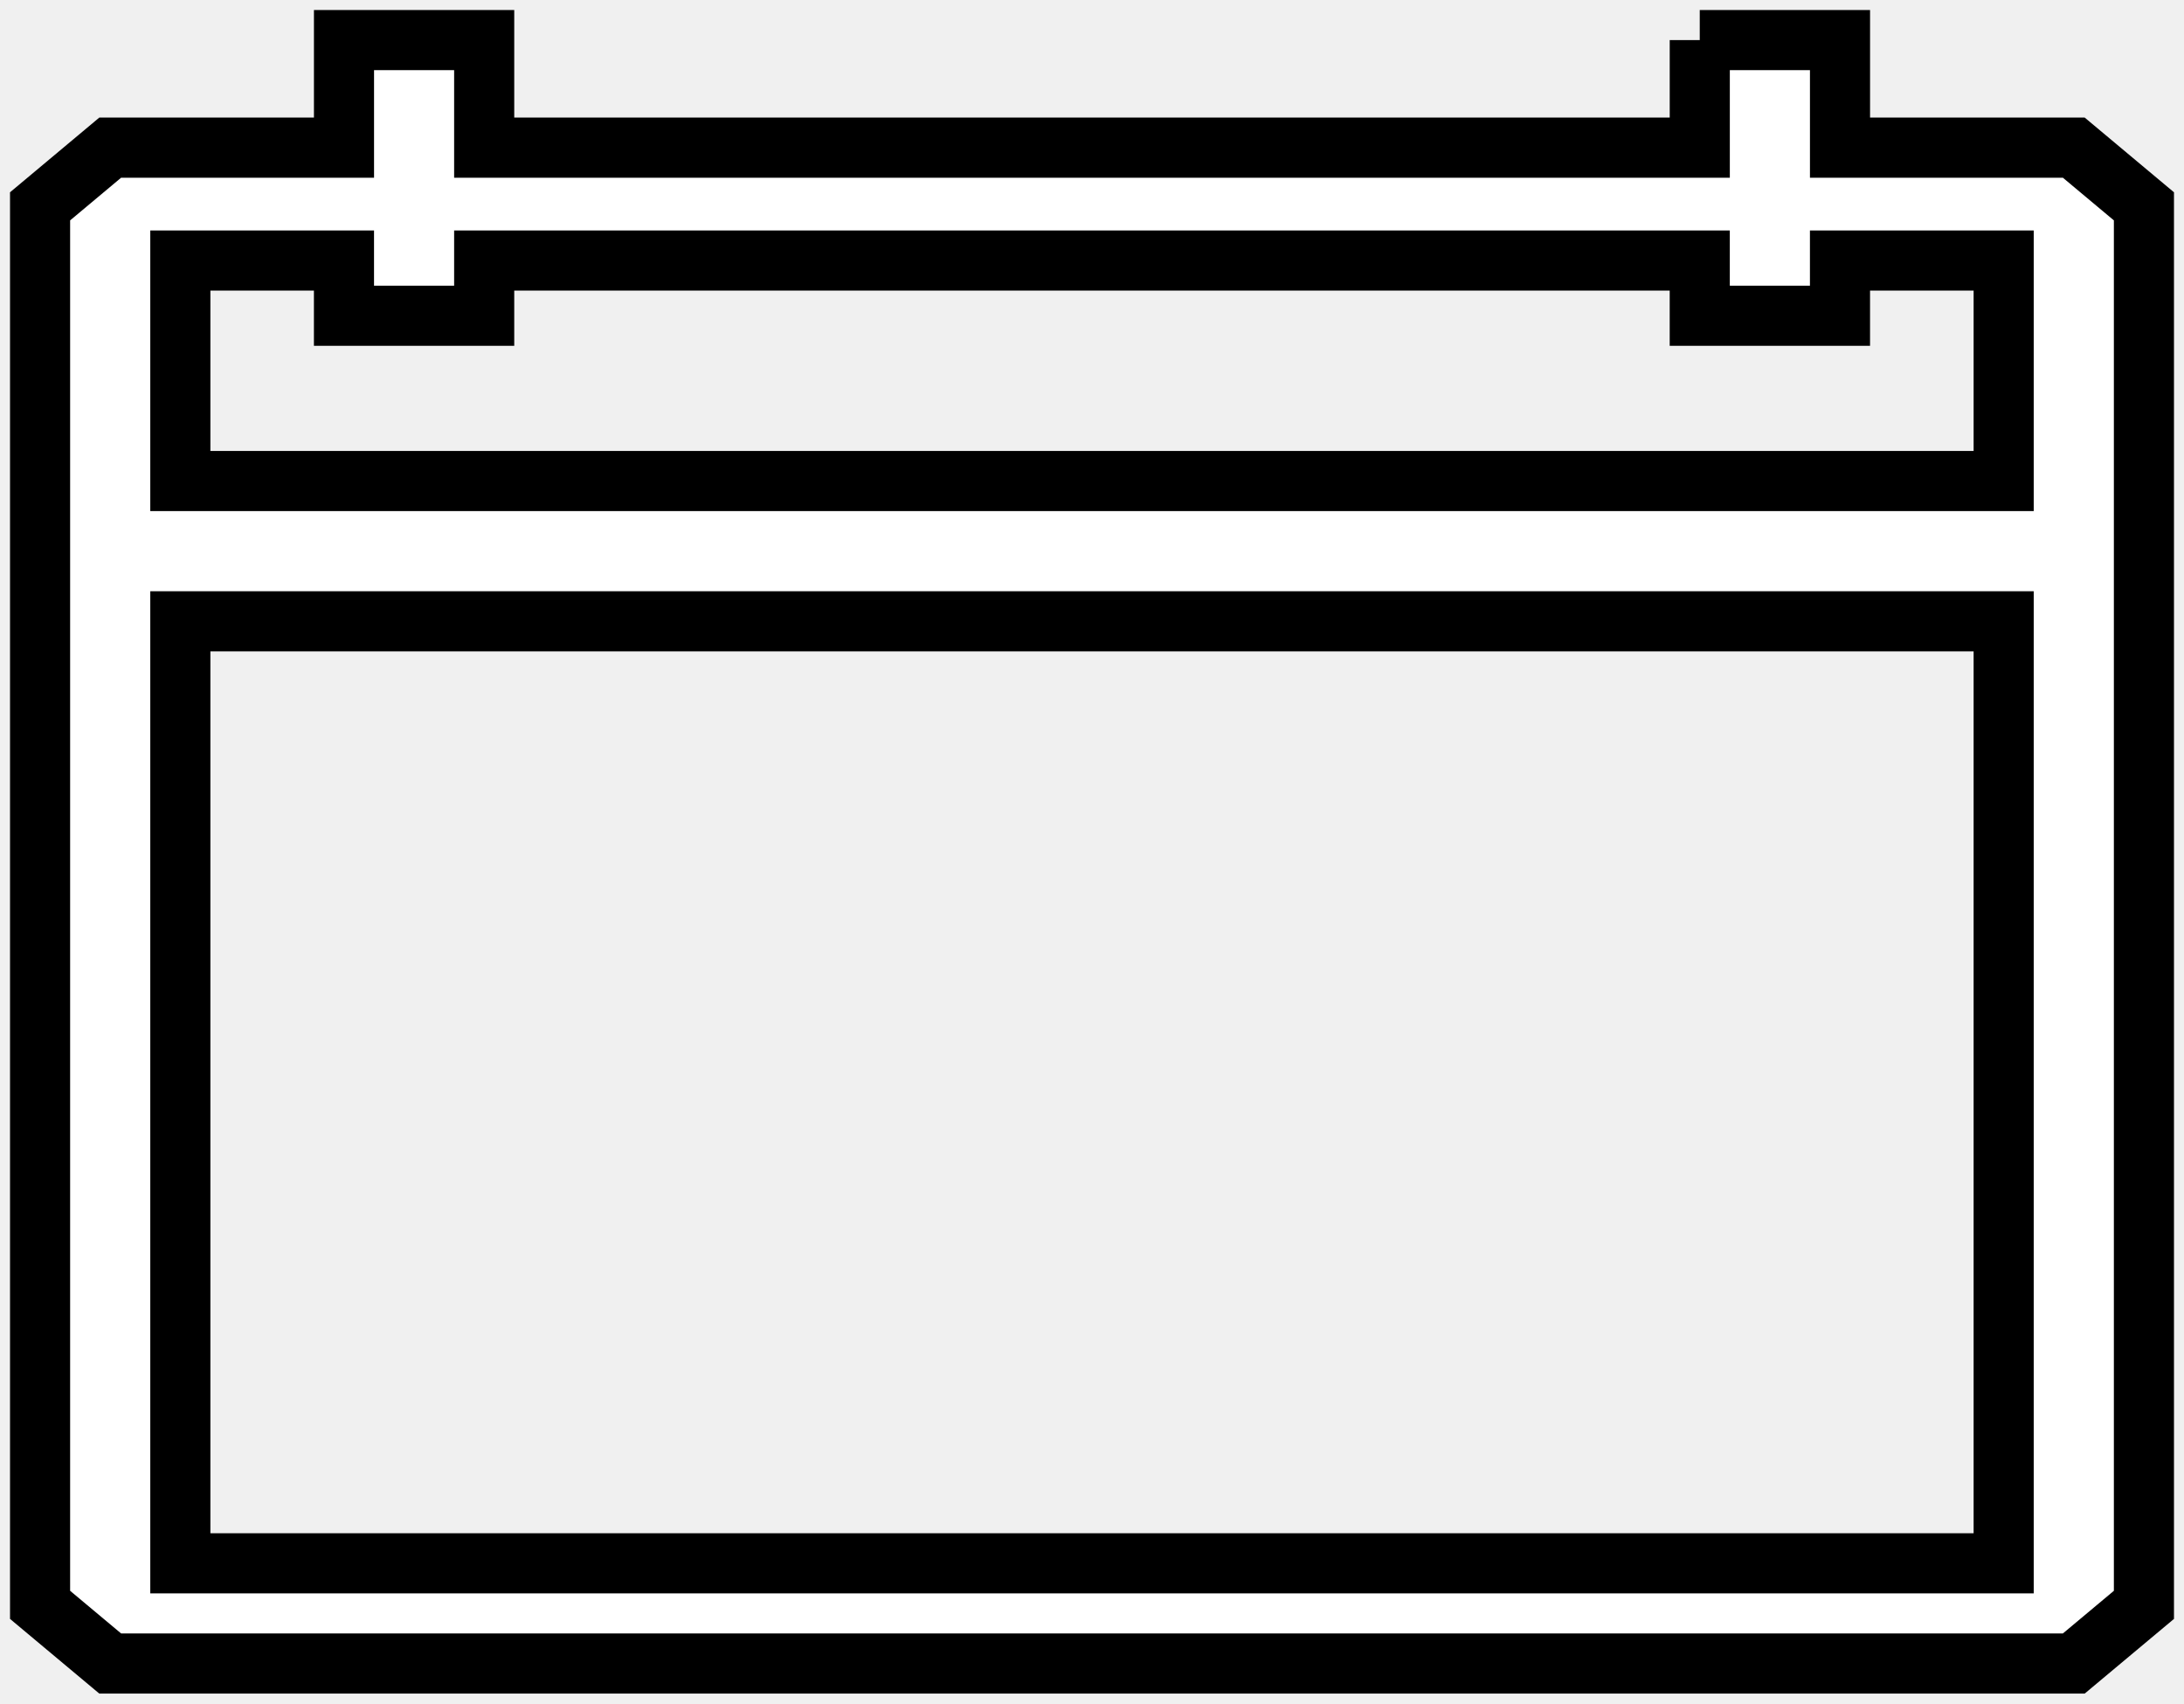
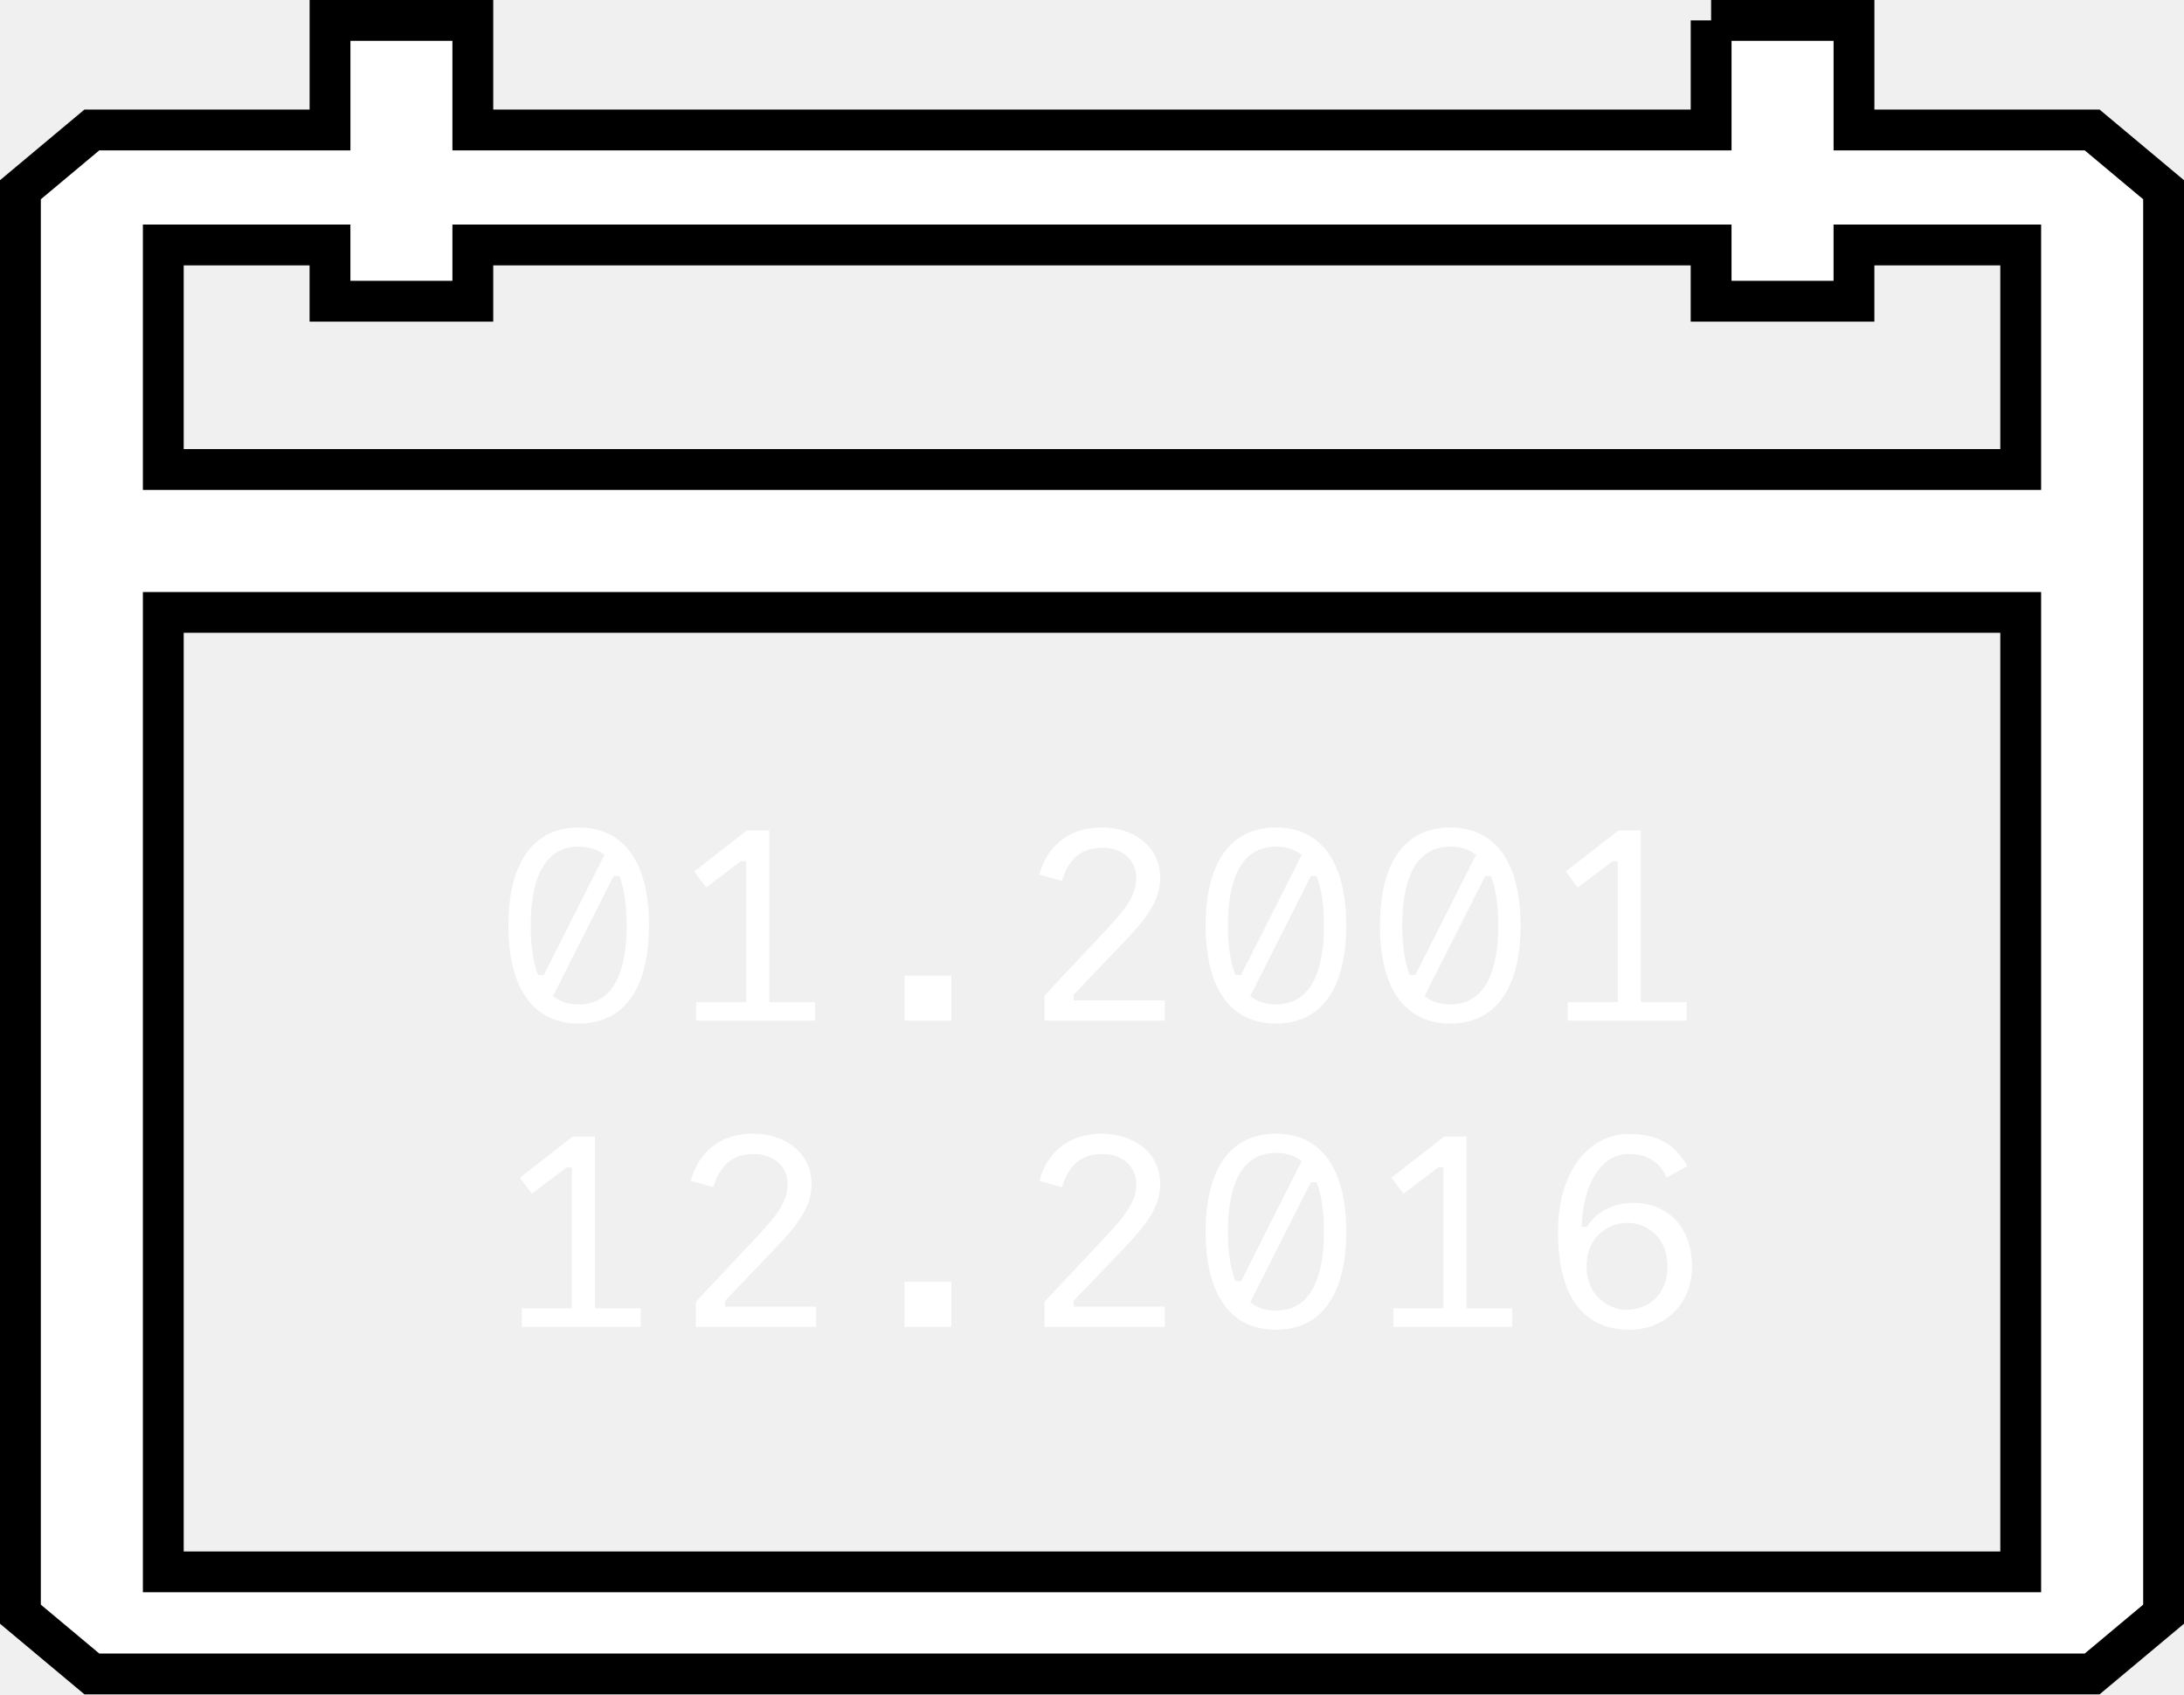
- <svg xmlns="http://www.w3.org/2000/svg" width="109" height="85" viewBox="0 0 109 85">
-   <path fill="#FFF" fill-rule="evenodd" stroke="#000" stroke-width="3" d="M84.833 2v5.367H24.165V2h-6.997v5.367H5.5L2 10.295V80.073L5.5 83h98l3.5-2.927V10.295l-3.5-2.928H91.832V2h-7zm6.998 13.755V13H100v11H9V13h8.167v2.755h6.998V13h60.667v2.755h6.999zM9 78h91V31H9v47z" />
+ <svg xmlns="http://www.w3.org/2000/svg" width="107" height="83" viewBox="0 0 107 83">
+   <g fill="#FFF" fill-rule="evenodd">
+     <path stroke="#000" stroke-width="2" d="M83.833 1v5.367H23.165V1h-6.997v5.367H4.5L1 9.295V79.073L4.5 82h98l3.5-2.927V9.295l-3.5-2.928H90.832V1h-7zm6.998 13.755V12H99v11H8V12h8.167v2.755h6.998V12h60.667v2.755h6.999zM8 77h91V30H8v47z" />
+     <path d="M28.352 50.14c-2.184 0-3.444-1.666-3.444-4.802 0-3.136 1.26-4.802 3.444-4.802s3.444 1.666 3.444 4.802c0 3.136-1.26 4.802-3.444 4.802zm1.988-7.224h-.28l-2.968 5.88c.336.266.742.406 1.26.406 1.806 0 2.352-1.806 2.352-3.864 0-.896-.098-1.75-.364-2.422zm-3.976 4.844h.28l2.968-5.88c-.336-.266-.742-.406-1.26-.406-1.806 0-2.352 1.806-2.352 3.864 0 .896.098 1.75.364 2.422zM34.106 50h5.824v-.91h-2.24v-8.414h-1.092l-2.59 2.016.588.784 1.708-1.288h.252v6.902h-2.45V50zm10.206 0h2.296v-2.212h-2.296V50zm11.354-7c0 .798-.406 1.414-1.47 2.548l-3.024 3.22V50h5.894v-.994H52.6v-.28l2.436-2.548c1.036-1.078 1.806-2.016 1.806-3.164 0-1.512-1.246-2.478-2.87-2.478-1.61 0-2.674.91-3.052 2.31l1.106.308c.364-1.19 1.05-1.624 1.988-1.624.952 0 1.652.588 1.652 1.47zm6.846 7.14c-2.184 0-3.444-1.666-3.444-4.802 0-3.136 1.26-4.802 3.444-4.802s3.444 1.666 3.444 4.802c0 3.136-1.26 4.802-3.444 4.802zm1.988-7.224h-.28l-2.968 5.88c.336.266.742.406 1.26.406 1.806 0 2.352-1.806 2.352-3.864 0-.896-.098-1.75-.364-2.422zm-3.976 4.844h.28l2.968-5.88c-.336-.266-.742-.406-1.26-.406-1.806 0-2.352 1.806-2.352 3.864 0 .896.098 1.75.364 2.422zm10.528 2.38c-2.184 0-3.444-1.666-3.444-4.802 0-3.136 1.26-4.802 3.444-4.802s3.444 1.666 3.444 4.802c0 3.136-1.26 4.802-3.444 4.802zm1.988-7.224h-.28l-2.968 5.88c.336.266.742.406 1.26.406 1.806 0 2.352-1.806 2.352-3.864 0-.896-.098-1.75-.364-2.422zm-3.976 4.844h.28l2.968-5.88c-.336-.266-.742-.406-1.26-.406-1.806 0-2.352 1.806-2.352 3.864 0 .896.098 1.75.364 2.422zM76.806 50h5.824v-.91h-2.24v-8.414h-1.092l-2.59 2.016.588.784 1.708-1.288h.252v6.902h-2.45V50zm-51.24 15h5.824v-.91h-2.24v-8.414h-1.092l-2.59 2.016.588.784 1.708-1.288h.252v6.902h-2.45V65zm13.02-7c0 .798-.406 1.414-1.47 2.548l-3.024 3.22V65h5.894v-.994H35.52v-.28l2.436-2.548c1.036-1.078 1.806-2.016 1.806-3.164 0-1.512-1.246-2.478-2.87-2.478-1.61 0-2.674.91-3.052 2.31l1.106.308c.364-1.19 1.05-1.624 1.988-1.624.952 0 1.652.588 1.652 1.47zm5.726 7h2.296v-2.212h-2.296V65zm11.354-7c0 .798-.406 1.414-1.47 2.548l-3.024 3.22V65h5.894v-.994H52.6v-.28l2.436-2.548c1.036-1.078 1.806-2.016 1.806-3.164 0-1.512-1.246-2.478-2.87-2.478-1.61 0-2.674.91-3.052 2.31l1.106.308c.364-1.19 1.05-1.624 1.988-1.624.952 0 1.652.588 1.652 1.47zm6.846 7.14c-2.184 0-3.444-1.666-3.444-4.802 0-3.136 1.26-4.802 3.444-4.802s3.444 1.666 3.444 4.802c0 3.136-1.26 4.802-3.444 4.802zm1.988-7.224h-.28l-2.968 5.88c.336.266.742.406 1.26.406 1.806 0 2.352-1.806 2.352-3.864 0-.896-.098-1.75-.364-2.422zm-3.976 4.844h.28l2.968-5.88c-.336-.266-.742-.406-1.26-.406-1.806 0-2.352 1.806-2.352 3.864 0 .896.098 1.75.364 2.422zM68.266 65h5.824v-.91h-2.24v-8.414h-1.092l-2.59 2.016.588.784 1.708-1.288h.252v6.902h-2.45V65zm11.466-5.096c-.952 0-2.002.686-2.002 2.128 0 1.442 1.05 2.128 2.002 2.128.952 0 1.96-.686 1.96-2.128 0-1.442-1.008-2.128-1.96-2.128zm2.94-2.772l-1.022.546c-.266-.616-.812-1.148-1.848-1.148-1.302 0-2.212 1.316-2.324 3.57h.266c.406-.658 1.204-1.176 2.254-1.176 1.736 0 2.898 1.204 2.898 3.122 0 1.89-1.386 3.094-3.066 3.094-2.184 0-3.5-1.526-3.5-4.802 0-2.954 1.512-4.788 3.472-4.788 1.484 0 2.268.546 2.87 1.582z" />
+   </g>
</svg>
